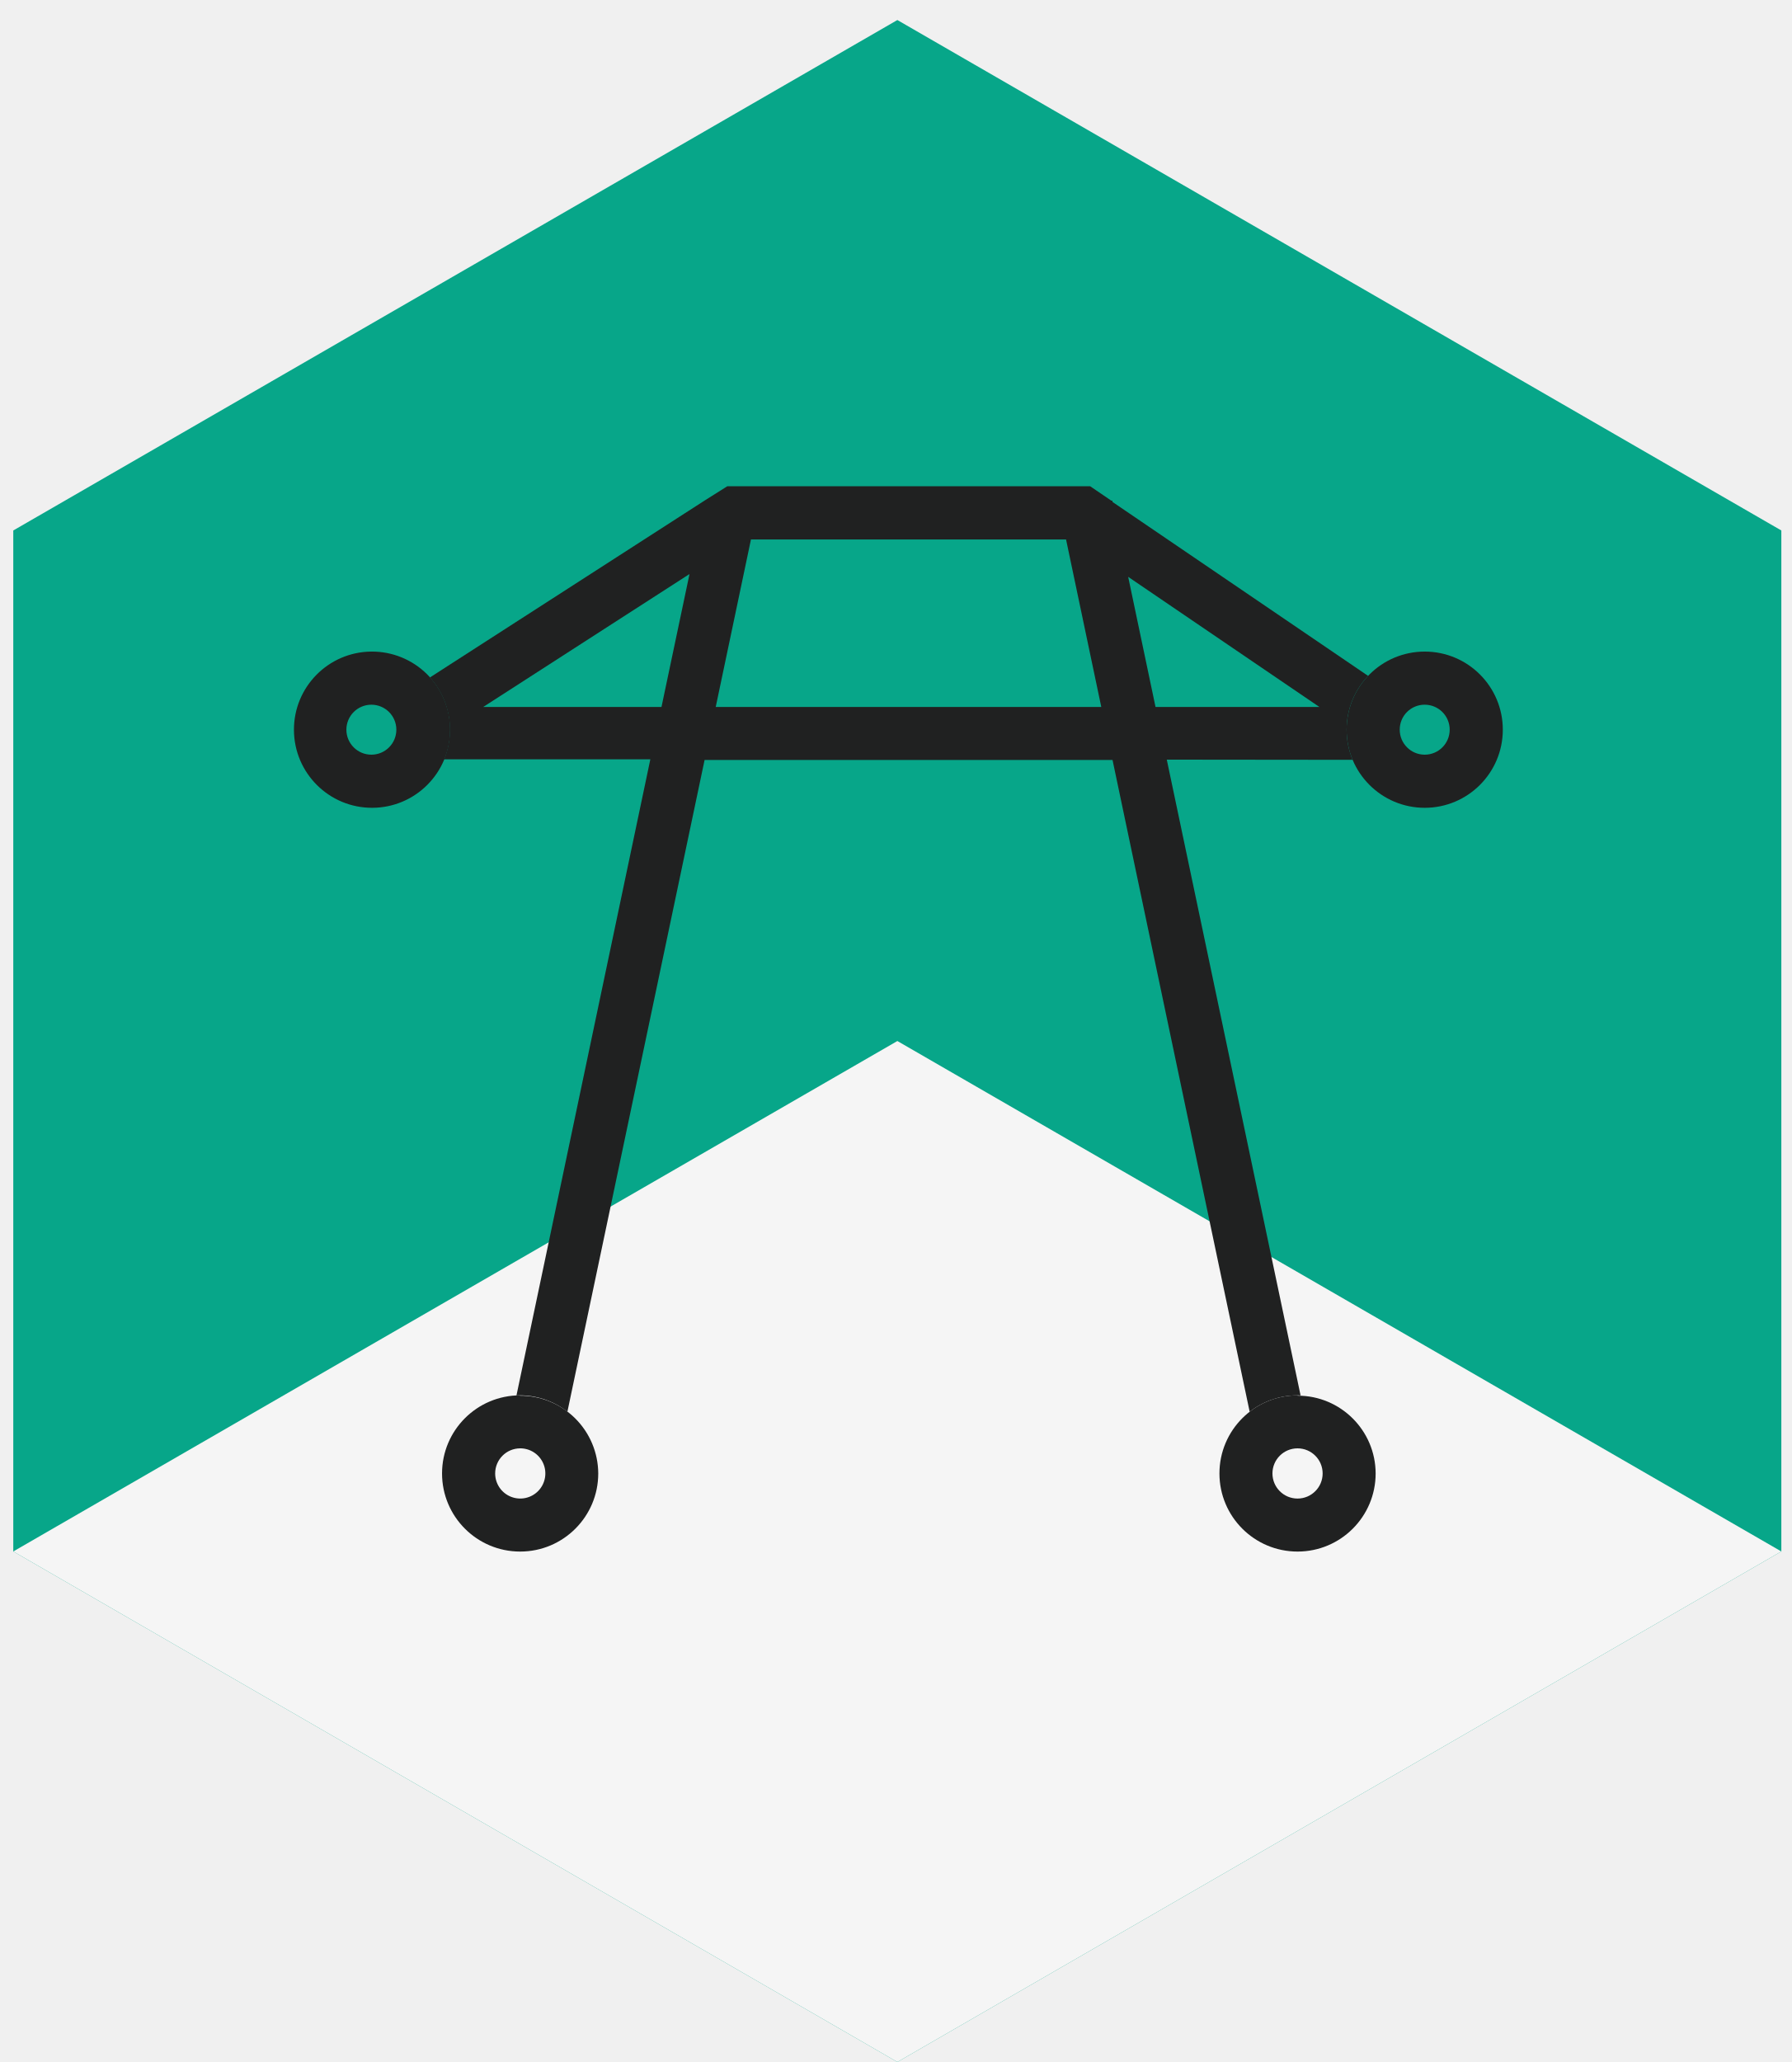
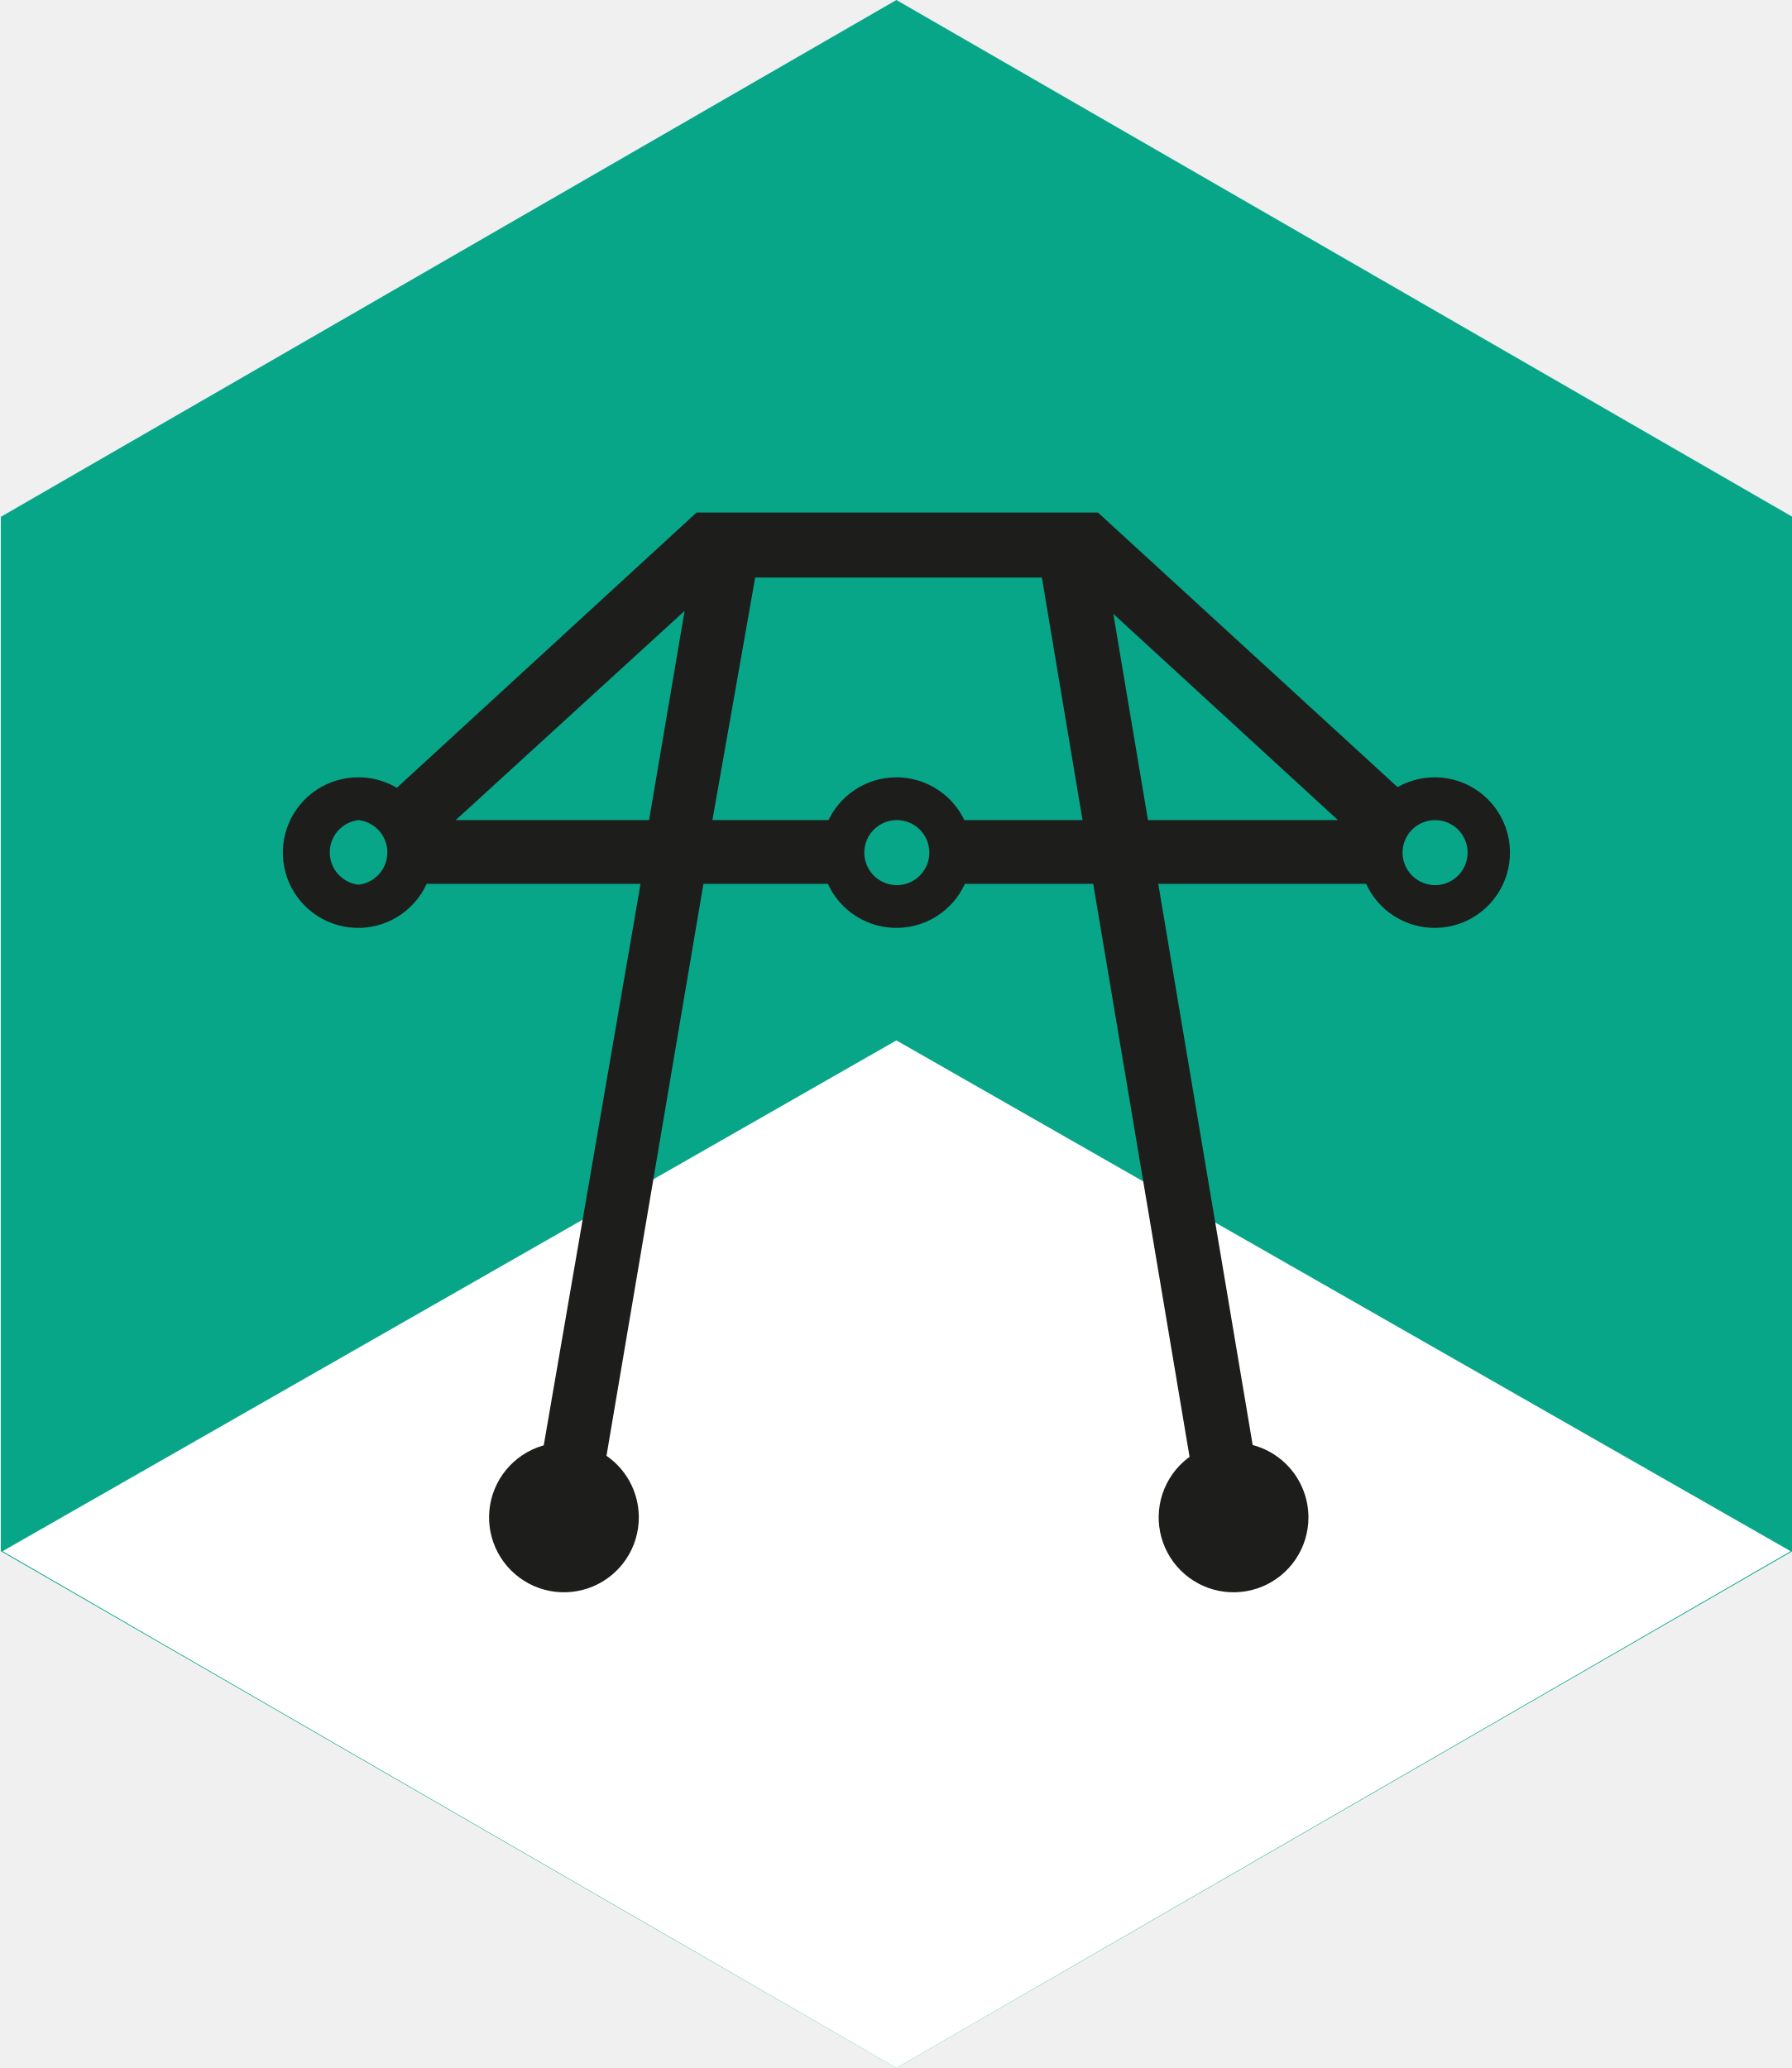
- <svg xmlns="http://www.w3.org/2000/svg" id="aa3fa0d0-c8d4-44dc-896a-01b0fd6a68c2" data-name="Calque 1" viewBox="0 0 159.23 183.2">
-   <polygon points="1.18 47.13 1.18 137.84 79.74 183.2 158.29 137.84 158.29 47.13 79.74 1.78 1.18 47.13" style="fill:#07a689" />
-   <polygon points="158.29 137.84 79.74 183.2 1.18 137.84 79.74 92.49 158.29 137.84" style="fill:#f5f5f5" />
-   <path d="M132.55,67.52,98.85,44.59l0-.11-.1,0-1.88-1.28H64.63l-2,1.26h0v0l-35.72,23H57.79l-13.24,62.9,4.62,1L62.61,67.52H98.86l13.44,63.87,4.62-1-13.24-62.9Zm-15.31-4.71H102.68l-2.43-11.56Zm-74.3,0L61.27,51,58.78,62.81Zm20.66,0,3.13-14.88h28l3.13,14.88Z" style="fill:#202121" />
-   <circle cx="46.17" cy="130.91" r="6.94" style="fill:#f5f5f5" />
-   <path d="M46.17,128.68A2.23,2.23,0,1,1,44,130.91a2.23,2.23,0,0,1,2.22-2.23m0-4.71a6.94,6.94,0,1,0,6.94,6.94A6.94,6.94,0,0,0,46.17,124Z" style="fill:#202121" />
-   <circle cx="115.3" cy="130.91" r="6.94" style="fill:#f5f5f5" />
-   <path d="M115.3,128.68a2.23,2.23,0,1,1-2.23,2.23,2.23,2.23,0,0,1,2.23-2.23m0-4.71a6.94,6.94,0,1,0,6.94,6.94A6.93,6.93,0,0,0,115.3,124Z" style="fill:#202121" />
-   <circle cx="126.6" cy="64.83" r="6.94" style="fill:#07a689" />
-   <path d="M126.6,62.61a2.22,2.22,0,1,1-2.22,2.22,2.21,2.21,0,0,1,2.22-2.22m0-4.72a6.94,6.94,0,1,0,6.94,6.94,6.94,6.94,0,0,0-6.94-6.94Z" style="fill:#202121" />
-   <circle cx="33.04" cy="64.83" r="6.94" style="fill:#07a689" />
-   <path d="M33,62.61a2.22,2.22,0,1,1-2.22,2.22A2.22,2.22,0,0,1,33,62.61m0-4.72A6.94,6.94,0,1,0,40,64.83,6.94,6.94,0,0,0,33,57.89Z" style="fill:#202121" />
+ <svg xmlns="http://www.w3.org/2000/svg" width="47.279" height="54.585" viewBox="0 0 86.532 100" fill="none">
+   <path d="M86.616 75.01V24.99L43.297 0L0 24.99V75.01L43.297 100L86.616 75.01Z" fill="#07A689" />
+   <path d="M86.533 75.01L43.297 100L0.083 75.01L43.297 50.31L86.533 75.01Z" fill="white" />
+   <path d="M72.631 42.739L53.041 24.783H33.637L14.088 42.739H30.927L25.693 73.107L28.734 73.624L33.968 42.739H52.813L58.006 73.624L61.067 73.107L55.958 42.739H72.631ZM55.461 39.657L53.786 29.686L64.646 39.657H55.461ZM21.99 39.657L33.057 29.541L31.34 39.657H21.99ZM34.402 39.657L36.471 27.927H50.331L52.296 39.657H34.402Z" fill="#1d1e1b" />
+   <path d="M17.294 43.794C16.783 43.794 16.283 43.642 15.857 43.358C15.432 43.074 15.101 42.67 14.905 42.198C14.709 41.725 14.658 41.205 14.758 40.704C14.858 40.202 15.104 39.741 15.466 39.38C15.827 39.018 16.288 38.772 16.79 38.672C17.291 38.572 17.811 38.623 18.284 38.819C18.756 39.015 19.16 39.346 19.444 39.772C19.728 40.197 19.88 40.697 19.88 41.208C19.88 41.894 19.608 42.552 19.123 43.037C18.638 43.522 17.98 43.794 17.294 43.794V43.794Z" fill="#07A689" />
+   <path d="M17.294 39.657C17.677 39.701 18.031 39.884 18.288 40.172C18.544 40.46 18.686 40.833 18.686 41.218C18.686 41.604 18.544 41.977 18.288 42.265C18.031 42.553 17.677 42.736 17.294 42.78C16.911 42.736 16.557 42.553 16.3 42.265C16.044 41.977 15.902 41.604 15.902 41.218C15.902 40.833 16.044 40.46 16.3 40.172C16.557 39.884 16.911 39.701 17.294 39.657V39.657ZM17.294 37.588C16.572 37.584 15.866 37.794 15.264 38.193C14.662 38.591 14.192 39.16 13.914 39.826C13.636 40.492 13.562 41.226 13.702 41.934C13.841 42.642 14.189 43.293 14.699 43.803C15.209 44.314 15.86 44.661 16.568 44.801C17.276 44.941 18.01 44.867 18.676 44.589C19.343 44.31 19.911 43.84 20.309 43.239C20.708 42.637 20.918 41.93 20.914 41.208C20.914 40.248 20.533 39.327 19.854 38.648C19.175 37.969 18.254 37.588 17.294 37.588V37.588Z" fill="#1d1e1b" />
+   <path d="M69.322 43.794C68.813 43.773 68.322 43.604 67.91 43.306C67.498 43.008 67.183 42.594 67.004 42.118C66.826 41.642 66.791 41.123 66.906 40.628C67.02 40.132 67.279 39.681 67.648 39.332C68.018 38.982 68.482 38.749 68.983 38.662C69.484 38.575 70 38.638 70.466 38.843C70.931 39.048 71.326 39.385 71.601 39.813C71.876 40.241 72.019 40.741 72.011 41.249C72.006 41.594 71.931 41.935 71.793 42.251C71.654 42.566 71.453 42.851 71.203 43.089C70.952 43.326 70.656 43.51 70.333 43.631C70.01 43.752 69.666 43.808 69.322 43.794V43.794Z" fill="#07A689" />
+   <path d="M69.322 39.657C69.634 39.653 69.941 39.742 70.203 39.913C70.465 40.084 70.669 40.329 70.791 40.617C70.912 40.906 70.945 41.223 70.885 41.53C70.825 41.837 70.675 42.119 70.454 42.34C70.233 42.562 69.951 42.712 69.644 42.772C69.337 42.832 69.019 42.799 68.731 42.677C68.443 42.556 68.198 42.351 68.026 42.089C67.855 41.828 67.766 41.521 67.77 41.208C67.775 40.798 67.941 40.407 68.23 40.117C68.52 39.827 68.912 39.662 69.322 39.657V39.657ZM69.322 37.588C68.601 37.588 67.896 37.802 67.297 38.203C66.698 38.604 66.231 39.174 65.956 39.84C65.681 40.507 65.61 41.24 65.752 41.947C65.894 42.654 66.243 43.302 66.754 43.811C67.266 44.319 67.916 44.664 68.624 44.802C69.332 44.94 70.064 44.865 70.729 44.587C71.394 44.308 71.961 43.838 72.359 43.236C72.757 42.635 72.967 41.929 72.963 41.208C72.957 40.246 72.571 39.325 71.889 38.647C71.207 37.969 70.284 37.588 69.322 37.588V37.588Z" fill="#1d1e1b" />
+   <path d="M43.297 43.835C44.725 43.835 45.883 42.678 45.883 41.249C45.883 39.821 44.725 38.664 43.297 38.664C41.869 38.664 40.712 39.821 40.712 41.249C40.712 42.678 41.869 43.835 43.297 43.835Z" fill="#07A689" />
+   <path d="M43.297 39.657C43.61 39.653 43.917 39.742 44.179 39.913C44.44 40.084 44.645 40.329 44.767 40.617C44.888 40.906 44.921 41.223 44.861 41.53C44.801 41.837 44.651 42.119 44.43 42.34C44.209 42.562 43.927 42.712 43.62 42.772C43.313 42.832 42.995 42.799 42.707 42.677C42.419 42.556 42.173 42.351 42.002 42.089C41.831 41.828 41.742 41.521 41.746 41.208C41.751 40.798 41.916 40.407 42.206 40.117C42.496 39.827 42.888 39.662 43.297 39.657V39.657ZM43.297 37.588C42.577 37.588 41.872 37.802 41.273 38.203C40.673 38.604 40.207 39.174 39.932 39.84C39.657 40.507 39.586 41.24 39.728 41.947C39.87 42.654 40.219 43.302 40.73 43.811C41.242 44.319 41.892 44.664 42.6 44.802C43.308 44.94 44.04 44.865 44.705 44.587C45.37 44.308 45.937 43.838 46.335 43.236C46.732 42.635 46.943 41.929 46.938 41.208C46.933 40.246 46.547 39.325 45.865 38.647C45.182 37.969 44.26 37.588 43.297 37.588V37.588Z" fill="#1d1e1b" />
+   <path d="M27.224 75.962C28.652 75.962 29.81 74.804 29.81 73.376C29.81 71.948 28.652 70.79 27.224 70.79C25.796 70.79 24.638 71.948 24.638 73.376C24.638 74.804 25.796 75.962 27.224 75.962Z" fill="#1d1e1b" />
+   <path d="M27.224 71.825C27.635 71.825 28.03 71.988 28.321 72.279C28.612 72.57 28.775 72.965 28.775 73.376C28.775 73.788 28.612 74.182 28.321 74.473C28.03 74.764 27.635 74.928 27.224 74.928C26.812 74.928 26.418 74.764 26.127 74.473C25.836 74.182 25.672 73.788 25.672 73.376C25.672 72.965 25.836 72.57 26.127 72.279C26.418 71.988 26.812 71.825 27.224 71.825V71.825ZM27.224 69.756C26.508 69.756 25.808 69.968 25.213 70.366C24.617 70.764 24.153 71.329 23.879 71.991C23.605 72.652 23.534 73.38 23.673 74.082C23.813 74.785 24.158 75.43 24.664 75.936C25.17 76.442 25.815 76.787 26.518 76.927C27.22 77.066 27.948 76.995 28.609 76.721C29.271 76.447 29.836 75.983 30.234 75.387C30.632 74.792 30.844 74.092 30.844 73.376C30.844 72.416 30.463 71.495 29.784 70.816C29.105 70.137 28.184 69.756 27.224 69.756V69.756Z" fill="#1d1e1b" />
+   <path d="M59.537 75.962C60.965 75.962 62.123 74.804 62.123 73.376C62.123 71.948 60.965 70.79 59.537 70.79C58.108 70.79 56.951 71.948 56.951 73.376C56.951 74.804 58.108 75.962 59.537 75.962Z" fill="#1d1e1b" />
+   <path d="M59.599 71.825C60.01 71.825 60.405 71.988 60.696 72.279C60.987 72.57 61.15 72.965 61.15 73.376C61.15 73.788 60.987 74.182 60.696 74.473C60.405 74.764 60.01 74.928 59.599 74.928C59.187 74.928 58.793 74.764 58.502 74.473C58.211 74.182 58.047 73.788 58.047 73.376C58.047 72.965 58.211 72.57 58.502 72.279C58.793 71.988 59.187 71.825 59.599 71.825ZM59.599 69.756C58.883 69.756 58.183 69.968 57.587 70.366C56.992 70.764 56.528 71.329 56.254 71.991C55.98 72.652 55.908 73.38 56.048 74.082C56.188 74.785 56.533 75.43 57.039 75.936C57.545 76.442 58.19 76.787 58.892 76.927C59.595 77.066 60.323 76.995 60.984 76.721C61.646 76.447 62.211 75.983 62.609 75.387C63.007 74.792 63.219 74.092 63.219 73.376C63.219 72.416 62.837 71.495 62.159 70.816C61.48 70.137 60.559 69.756 59.599 69.756V69.756Z" fill="#1d1e1b" />
</svg>
